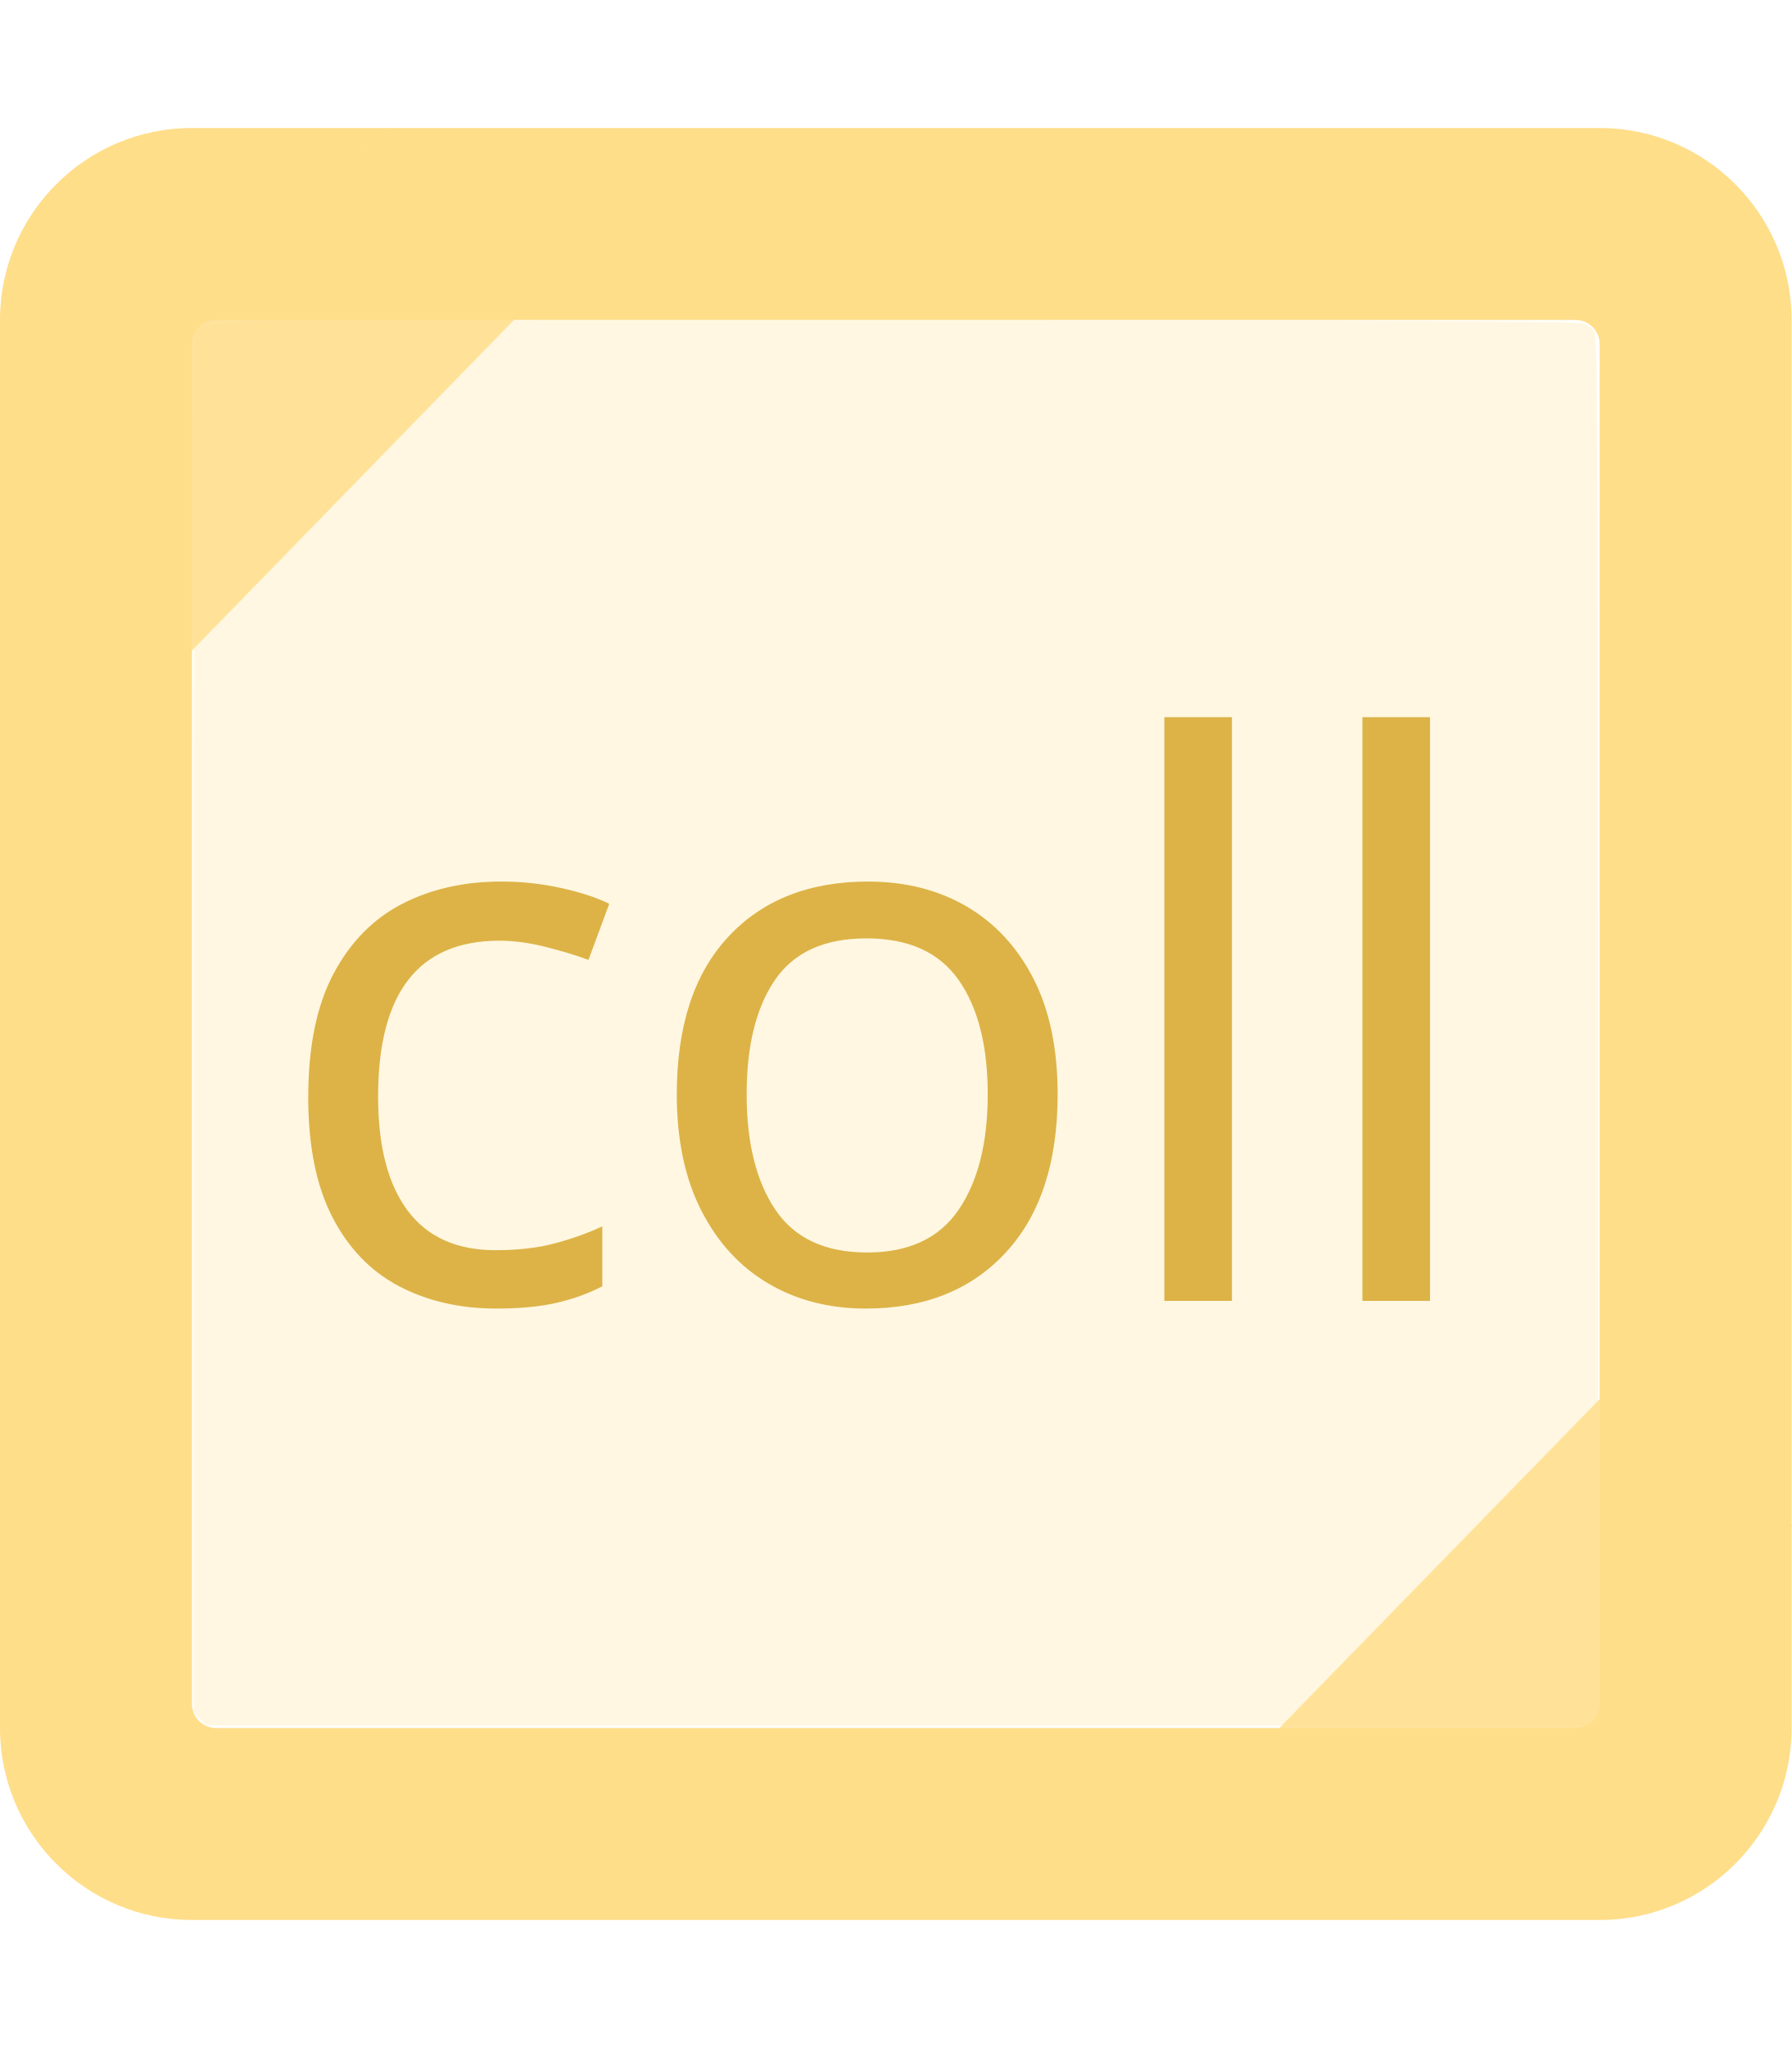
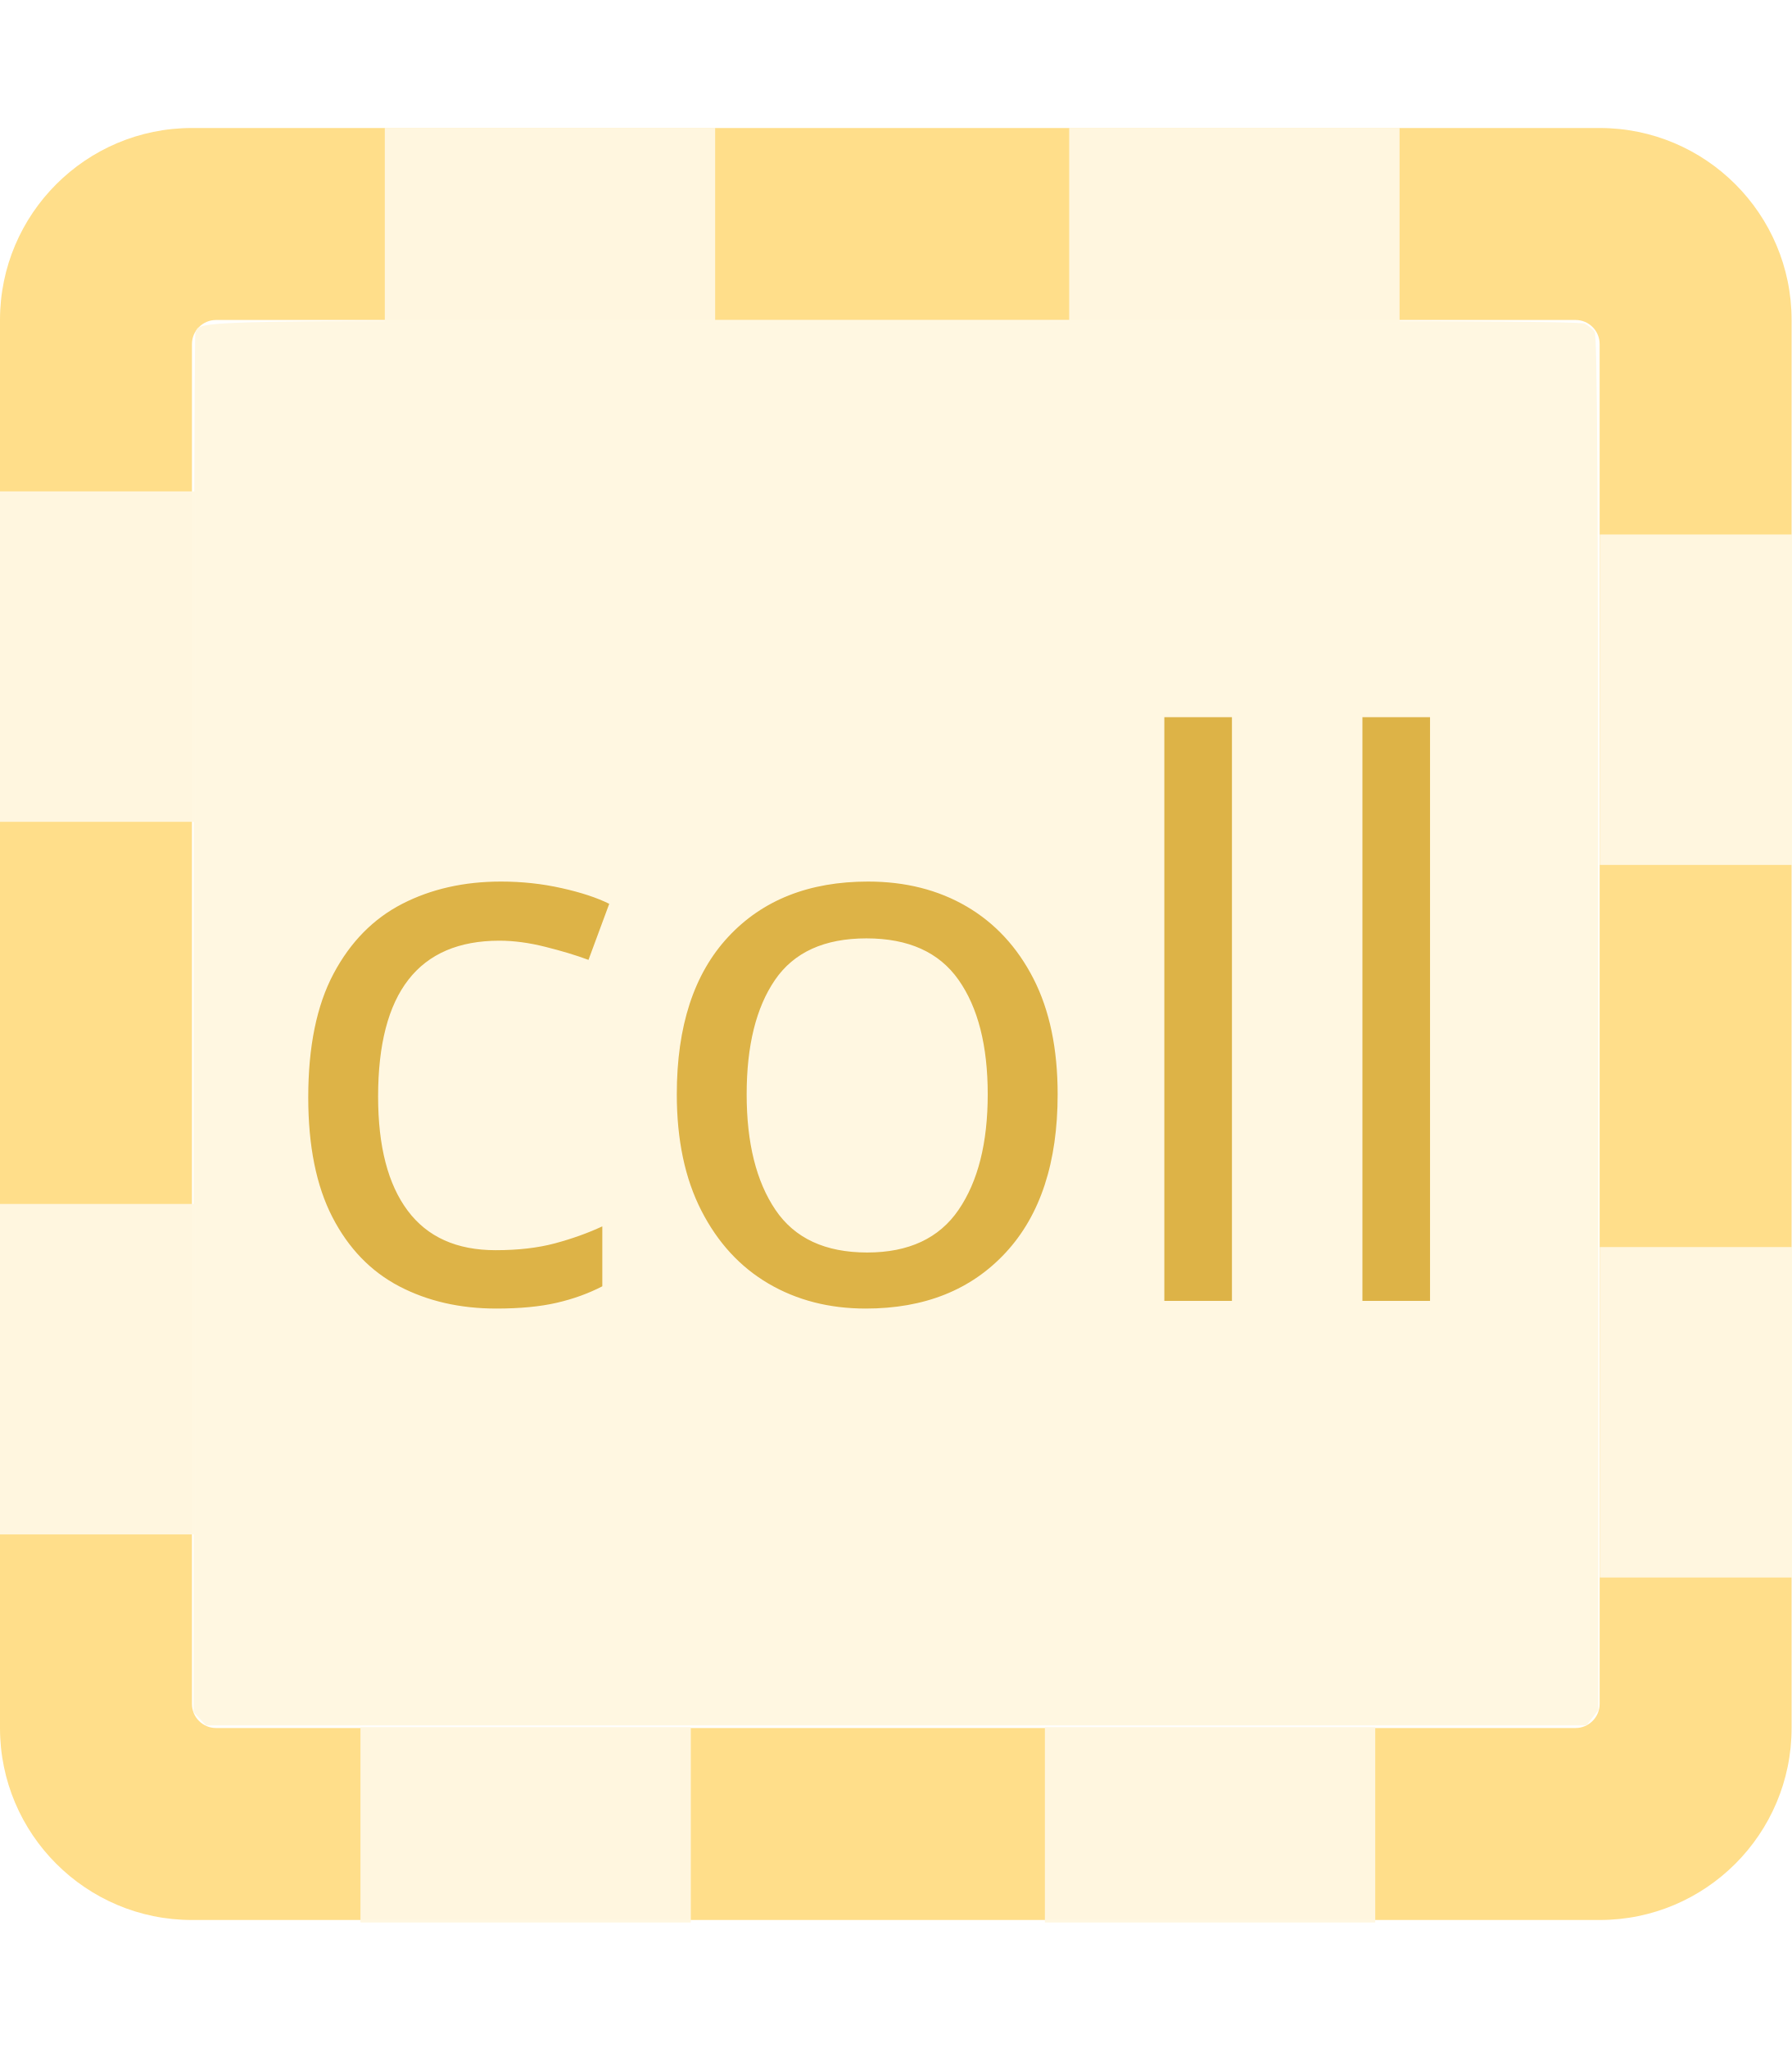
<svg xmlns="http://www.w3.org/2000/svg" id="svg4" version="1.1" viewBox="0 0 448 512" role="img" class="svg-inline--fa fa-square fa-w-14" data-icon="square" data-prefix="far" focusable="false" aria-hidden="true">
  <defs id="defs8" />
  <path style="fill:#ffde8a;fill-opacity:1" id="path2" d="M400 32H48C21.5 32 0 53.5 0 80v352c0 26.5 21.5 48 48 48h352c26.5 0 48-21.5 48-48V80c0-26.5-21.5-48-48-48zm-6 400H54c-3.3 0-6-2.7-6-6V86c0-3.3 2.7-6 6-6h340c3.3 0 6 2.7 6 6v340c0 3.3-2.7 6-6 6z" fill="currentColor" />
  <path id="path869" d="m 49.968,429.692 -1.562,-1.663 V 256.274 c 0,-94.466 0.201,-172.279 0.446,-172.918 1.314,-3.424 -7.232,-3.265 175.197,-3.265 128.39,0 171.075,0.207 172.255,0.836 0.863,0.46 1.963,1.349 2.444,1.975 0.682,0.888 0.88,39.016 0.898,172.903 l 0.023,171.764 -1.489,1.893 -1.489,1.893 H 224.111 51.53 Z" style="fill:#fff7e1;fill-opacity:1;stroke:none;stroke-width:3.592;stroke-linejoin:round" />
  <text xml:space="preserve" style="font-style:normal;font-variant:normal;font-weight:normal;font-stretch:normal;font-size:192px;line-height:0.95;font-family:Bahnschrift;-inkscape-font-specification:Bahnschrift;letter-spacing:0px;word-spacing:0px;fill:#ddb347;fill-opacity:1;stroke:none;stroke-width:4.137" x="66.515" y="325.222" id="text857-3">
    <tspan x="66.515" y="325.222" style="font-style:normal;font-variant:normal;font-weight:normal;font-stretch:normal;font-size:192px;font-family:Bahnschrift;-inkscape-font-specification:Bahnschrift;fill:#ddb347;fill-opacity:1;stroke-width:4.137" id="tspan859-3">coll</tspan>
  </text>
-   <rect style="font-variation-settings:'wght' 700;opacity:0.981;fill:#ffde8a;fill-opacity:0.85;stroke:none;stroke-width:3.321;stroke-linejoin:round" id="rect9957" width="56.655" height="136.854" x="91.27" y="-46.63" transform="matrix(0.6977655,0.7163262,-0.6977655,0.7163262,0,0)" />
-   <rect style="font-variation-settings:'wght' 700;opacity:0.981;fill:#ffde8a;fill-opacity:0.85;stroke:none;stroke-width:3.321;stroke-linejoin:round" id="rect9957-6" width="56.655" height="136.854" x="530.782" y="-54.939" transform="matrix(0.6977655,0.7163262,-0.6977655,0.7163262,0,0)" />
+   <rect style="font-variation-settings:'wght' 700;opacity:0.981;fill:#fff7e1;fill-opacity:1;stroke:none;stroke-width:4.23;stroke-linejoin:round" id="rect1192" width="82.608" height="48.846" x="96.222" y="31.977" />
+   <rect style="font-variation-settings:'wght' 700;opacity:0.981;fill:#fff7e1;fill-opacity:1;stroke:none;stroke-width:4.23;stroke-linejoin:round" id="rect1192-3" width="82.608" height="48.846" x="267.362" y="31.977" />
+   <rect style="font-variation-settings:'wght' 700;opacity:0.981;fill:#fff7e1;fill-opacity:1;stroke:none;stroke-width:4.23;stroke-linejoin:round" id="rect1192-6" width="82.608" height="48.846" x="90.14" y="431.777" />
+   <rect style="font-variation-settings:'wght' 700;opacity:0.981;fill:#fff7e1;fill-opacity:1;stroke:none;stroke-width:4.23;stroke-linejoin:round" id="rect1192-6-0" width="82.608" height="48.846" x="122.846" y="-48.77" transform="rotate(90)" />
+   <rect style="font-variation-settings:'wght' 700;opacity:0.981;fill:#fff7e1;fill-opacity:1;stroke:none;stroke-width:4.23;stroke-linejoin:round" id="rect1192-6-0-8" width="82.608" height="48.846" x="300.992" y="-48.77" transform="rotate(90)" />
+   <rect style="font-variation-settings:'wght' 700;opacity:0.981;fill:#fff7e1;fill-opacity:1;stroke:none;stroke-width:4.23;stroke-linejoin:round" id="rect1192-6-0-3" width="82.608" height="48.846" x="133.621" y="-448.88" transform="rotate(90)" />
+   <rect style="font-variation-settings:'wght' 700;opacity:0.981;fill:#fff7e1;fill-opacity:1;stroke:none;stroke-width:4.23;stroke-linejoin:round" id="rect1192-6-0-8-6" width="82.608" height="48.846" x="311.767" y="-448.88" transform="rotate(90)" />
+   <rect style="font-variation-settings:'wght' 700;opacity:0.981;fill:#fff7e1;fill-opacity:1;stroke:none;stroke-width:4.23;stroke-linejoin:round" id="rect1192-3-6" width="82.608" height="48.846" x="261.28" y="431.777" />
</svg>
